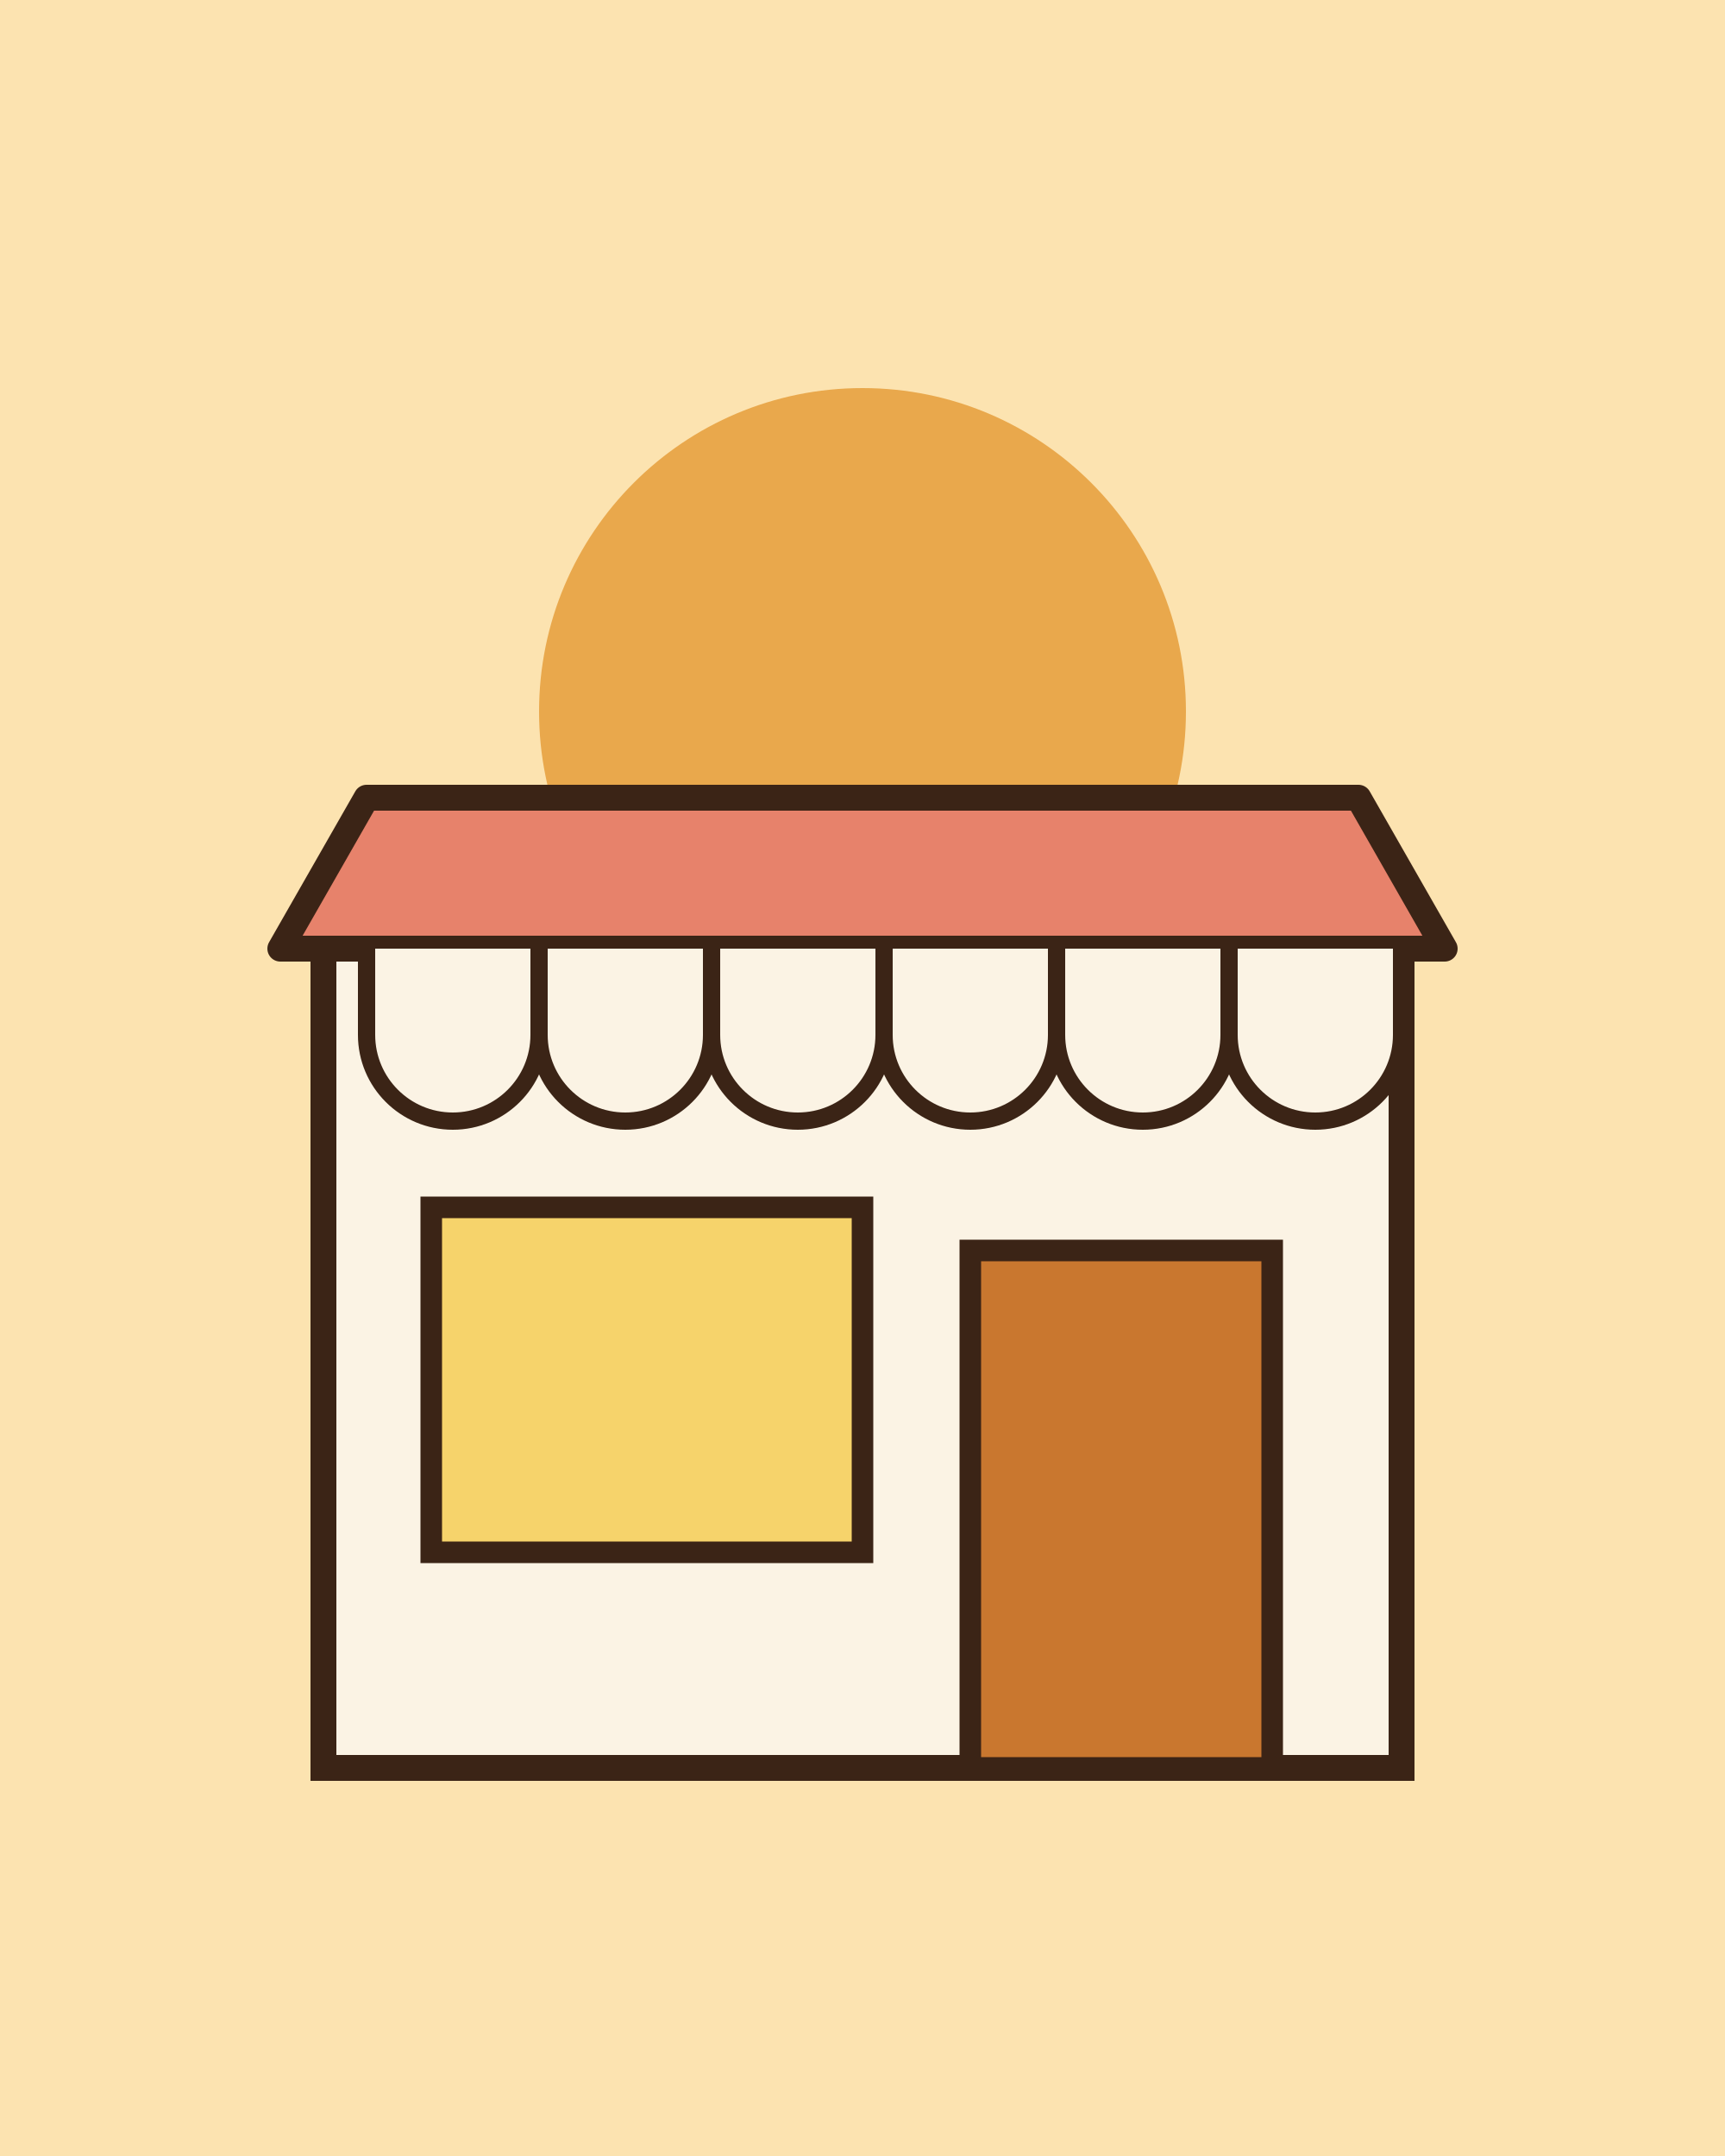
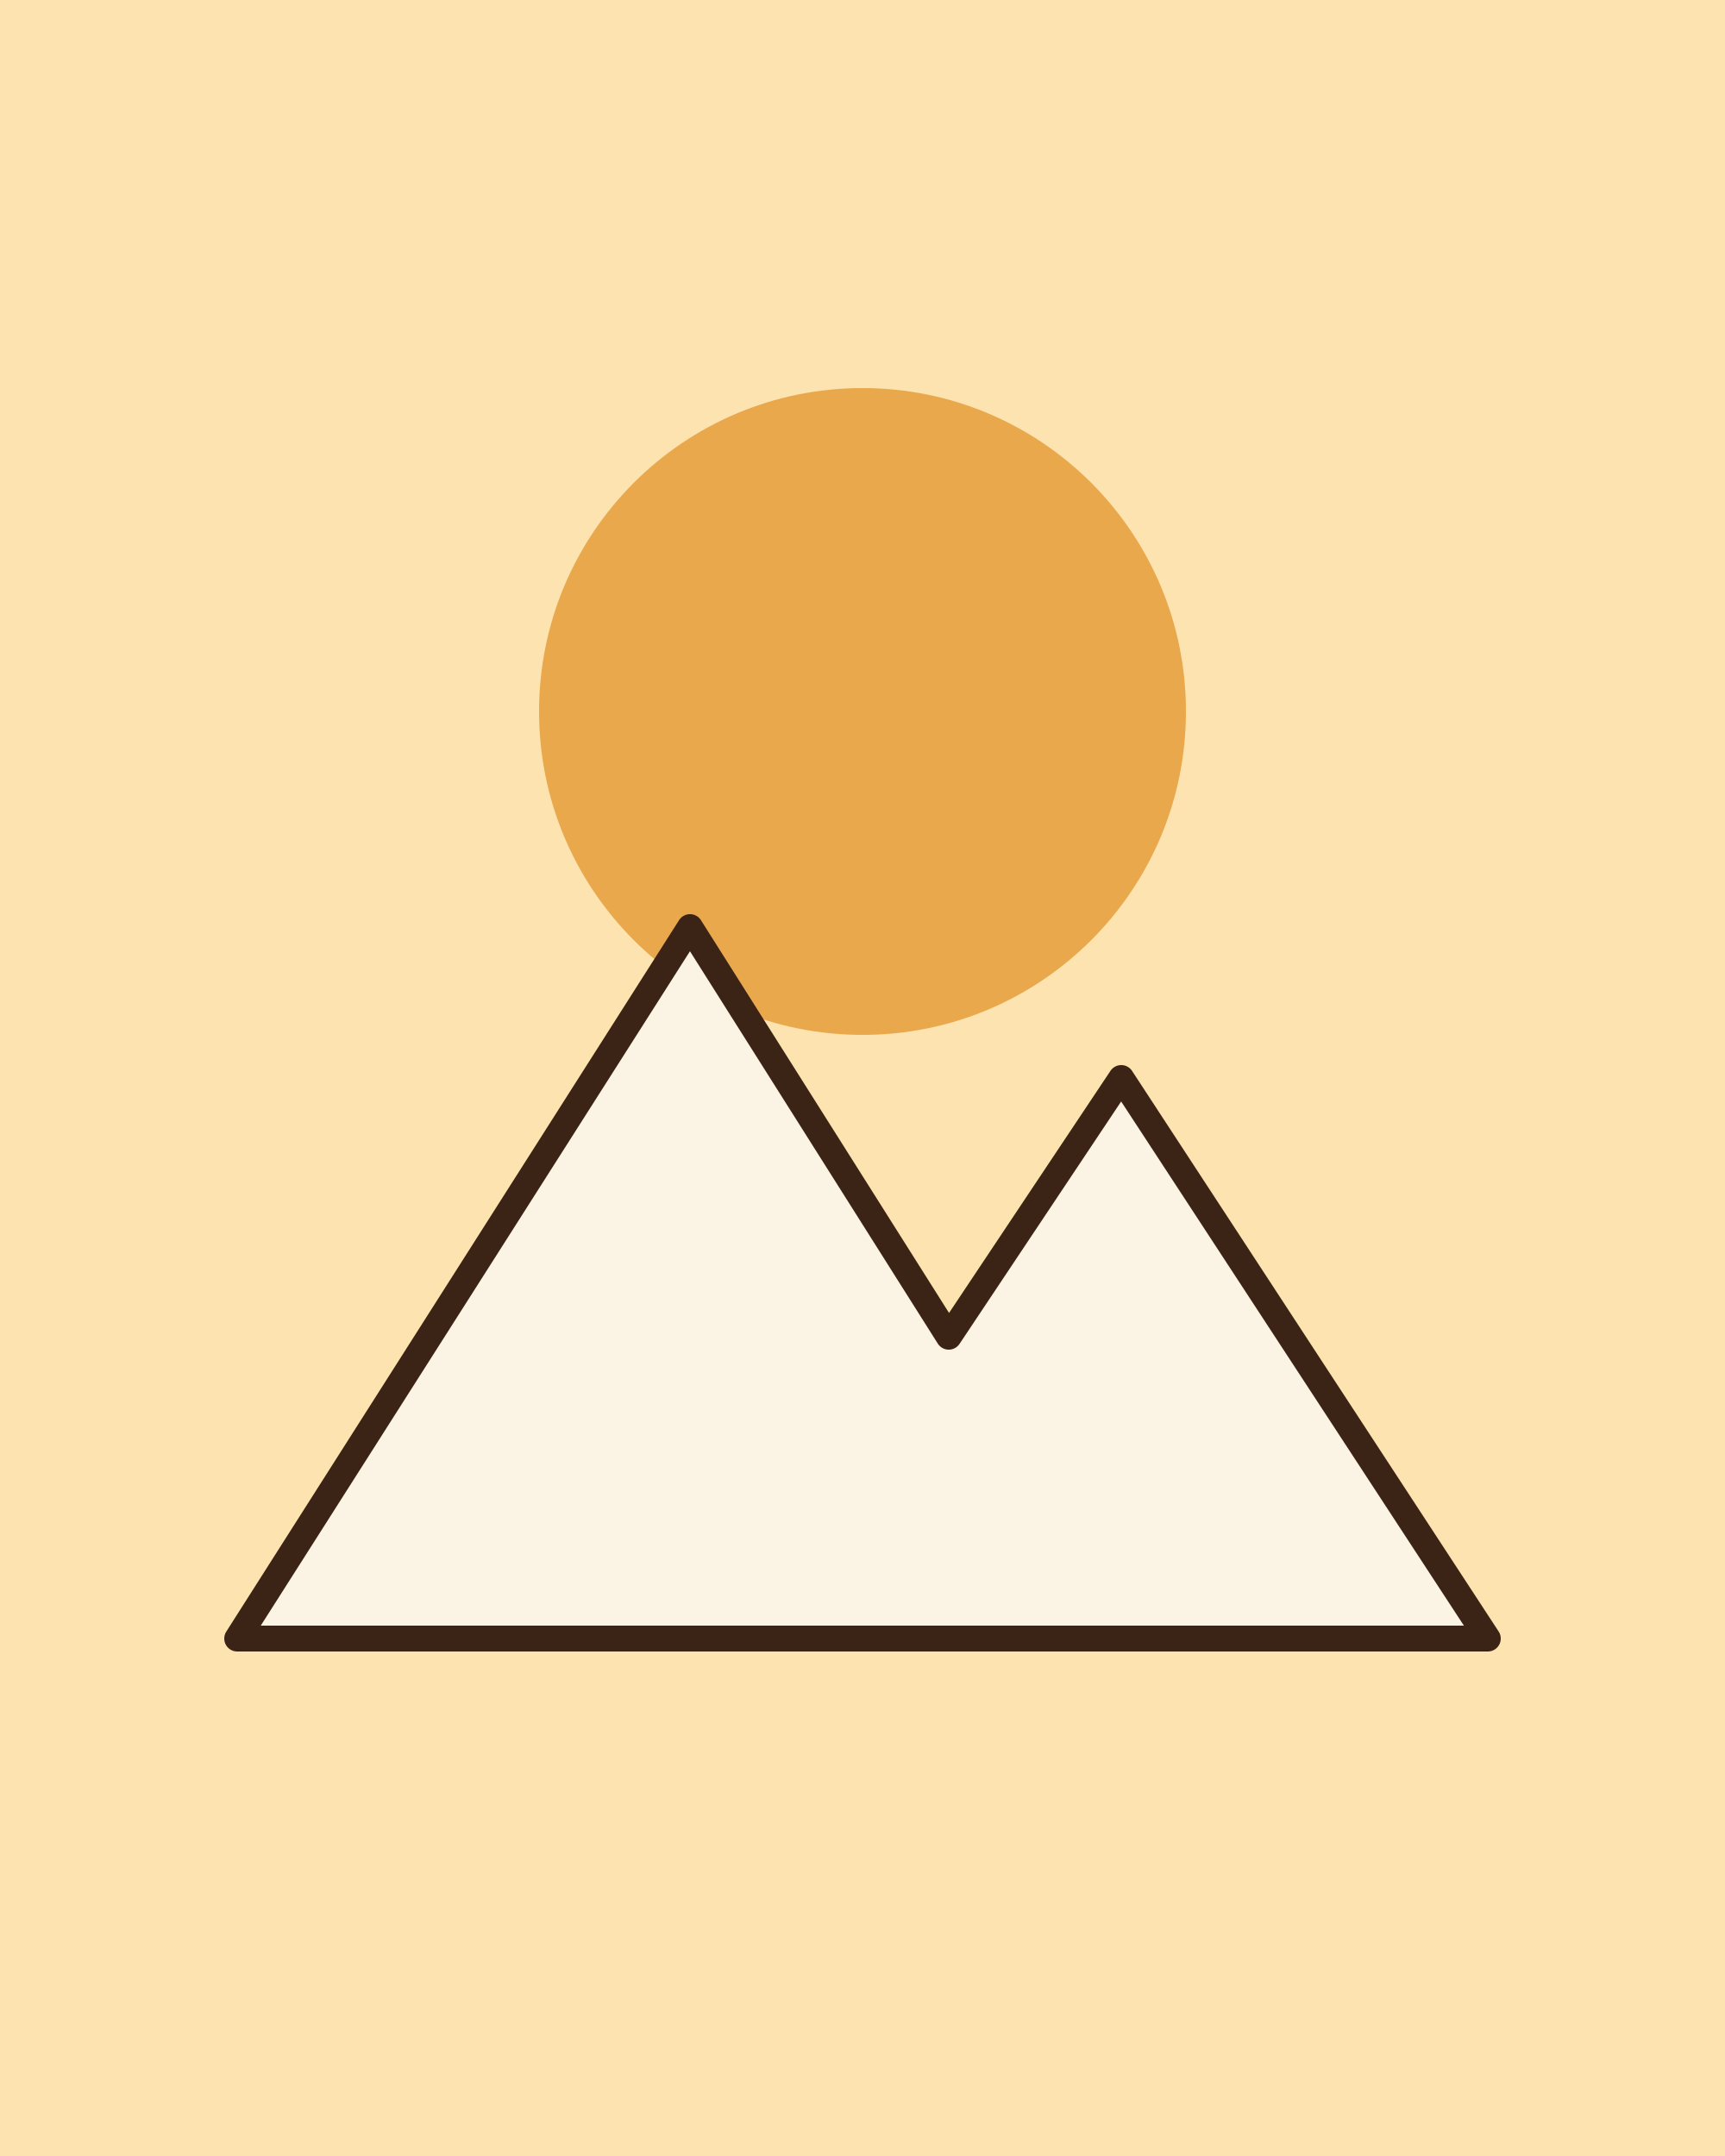
<svg xmlns="http://www.w3.org/2000/svg" viewBox="0 0 800 1000" width="800" height="1000">
  <rect width="800" height="1000" fill="#FCE3B0" />
  <circle cx="400" cy="330" r="150" fill="#E9A84C" />
-   <rect x="150" y="440" width="500" height="380" fill="#FBF3E4" stroke="#3B2416" stroke-width="12" />
-   <path d="M130 440 h540 l-40 -70 h-460Z" fill="#E7826B" stroke="#3B2416" stroke-width="12" stroke-linejoin="round" />
-   <path d="M170 440 v40 a40 40 0 0 0 80 0 v-40 M250 440 v40 a40 40 0 0 0 80 0 v-40 M330 440 v40 a40 40 0 0 0 80 0 v-40 M410 440 v40 a40 40 0 0 0 80 0 v-40 M490 440 v40 a40 40 0 0 0 80 0 v-40 M570 440 v40 a40 40 0 0 0 80 0 v-40" fill="#FBF3E4" stroke="#3B2416" stroke-width="8" />
-   <rect x="200" y="560" width="200" height="160" fill="#F6D36B" stroke="#3B2416" stroke-width="10" />
-   <rect x="450" y="580" width="140" height="240" fill="#C9772F" stroke="#3B2416" stroke-width="10" />
+   <path d="M110 760 L320 430 L440 620 L520 500 L690 760Z" fill="#FBF3E4" stroke="#3B2416" stroke-width="12" stroke-linejoin="round" />
</svg>
